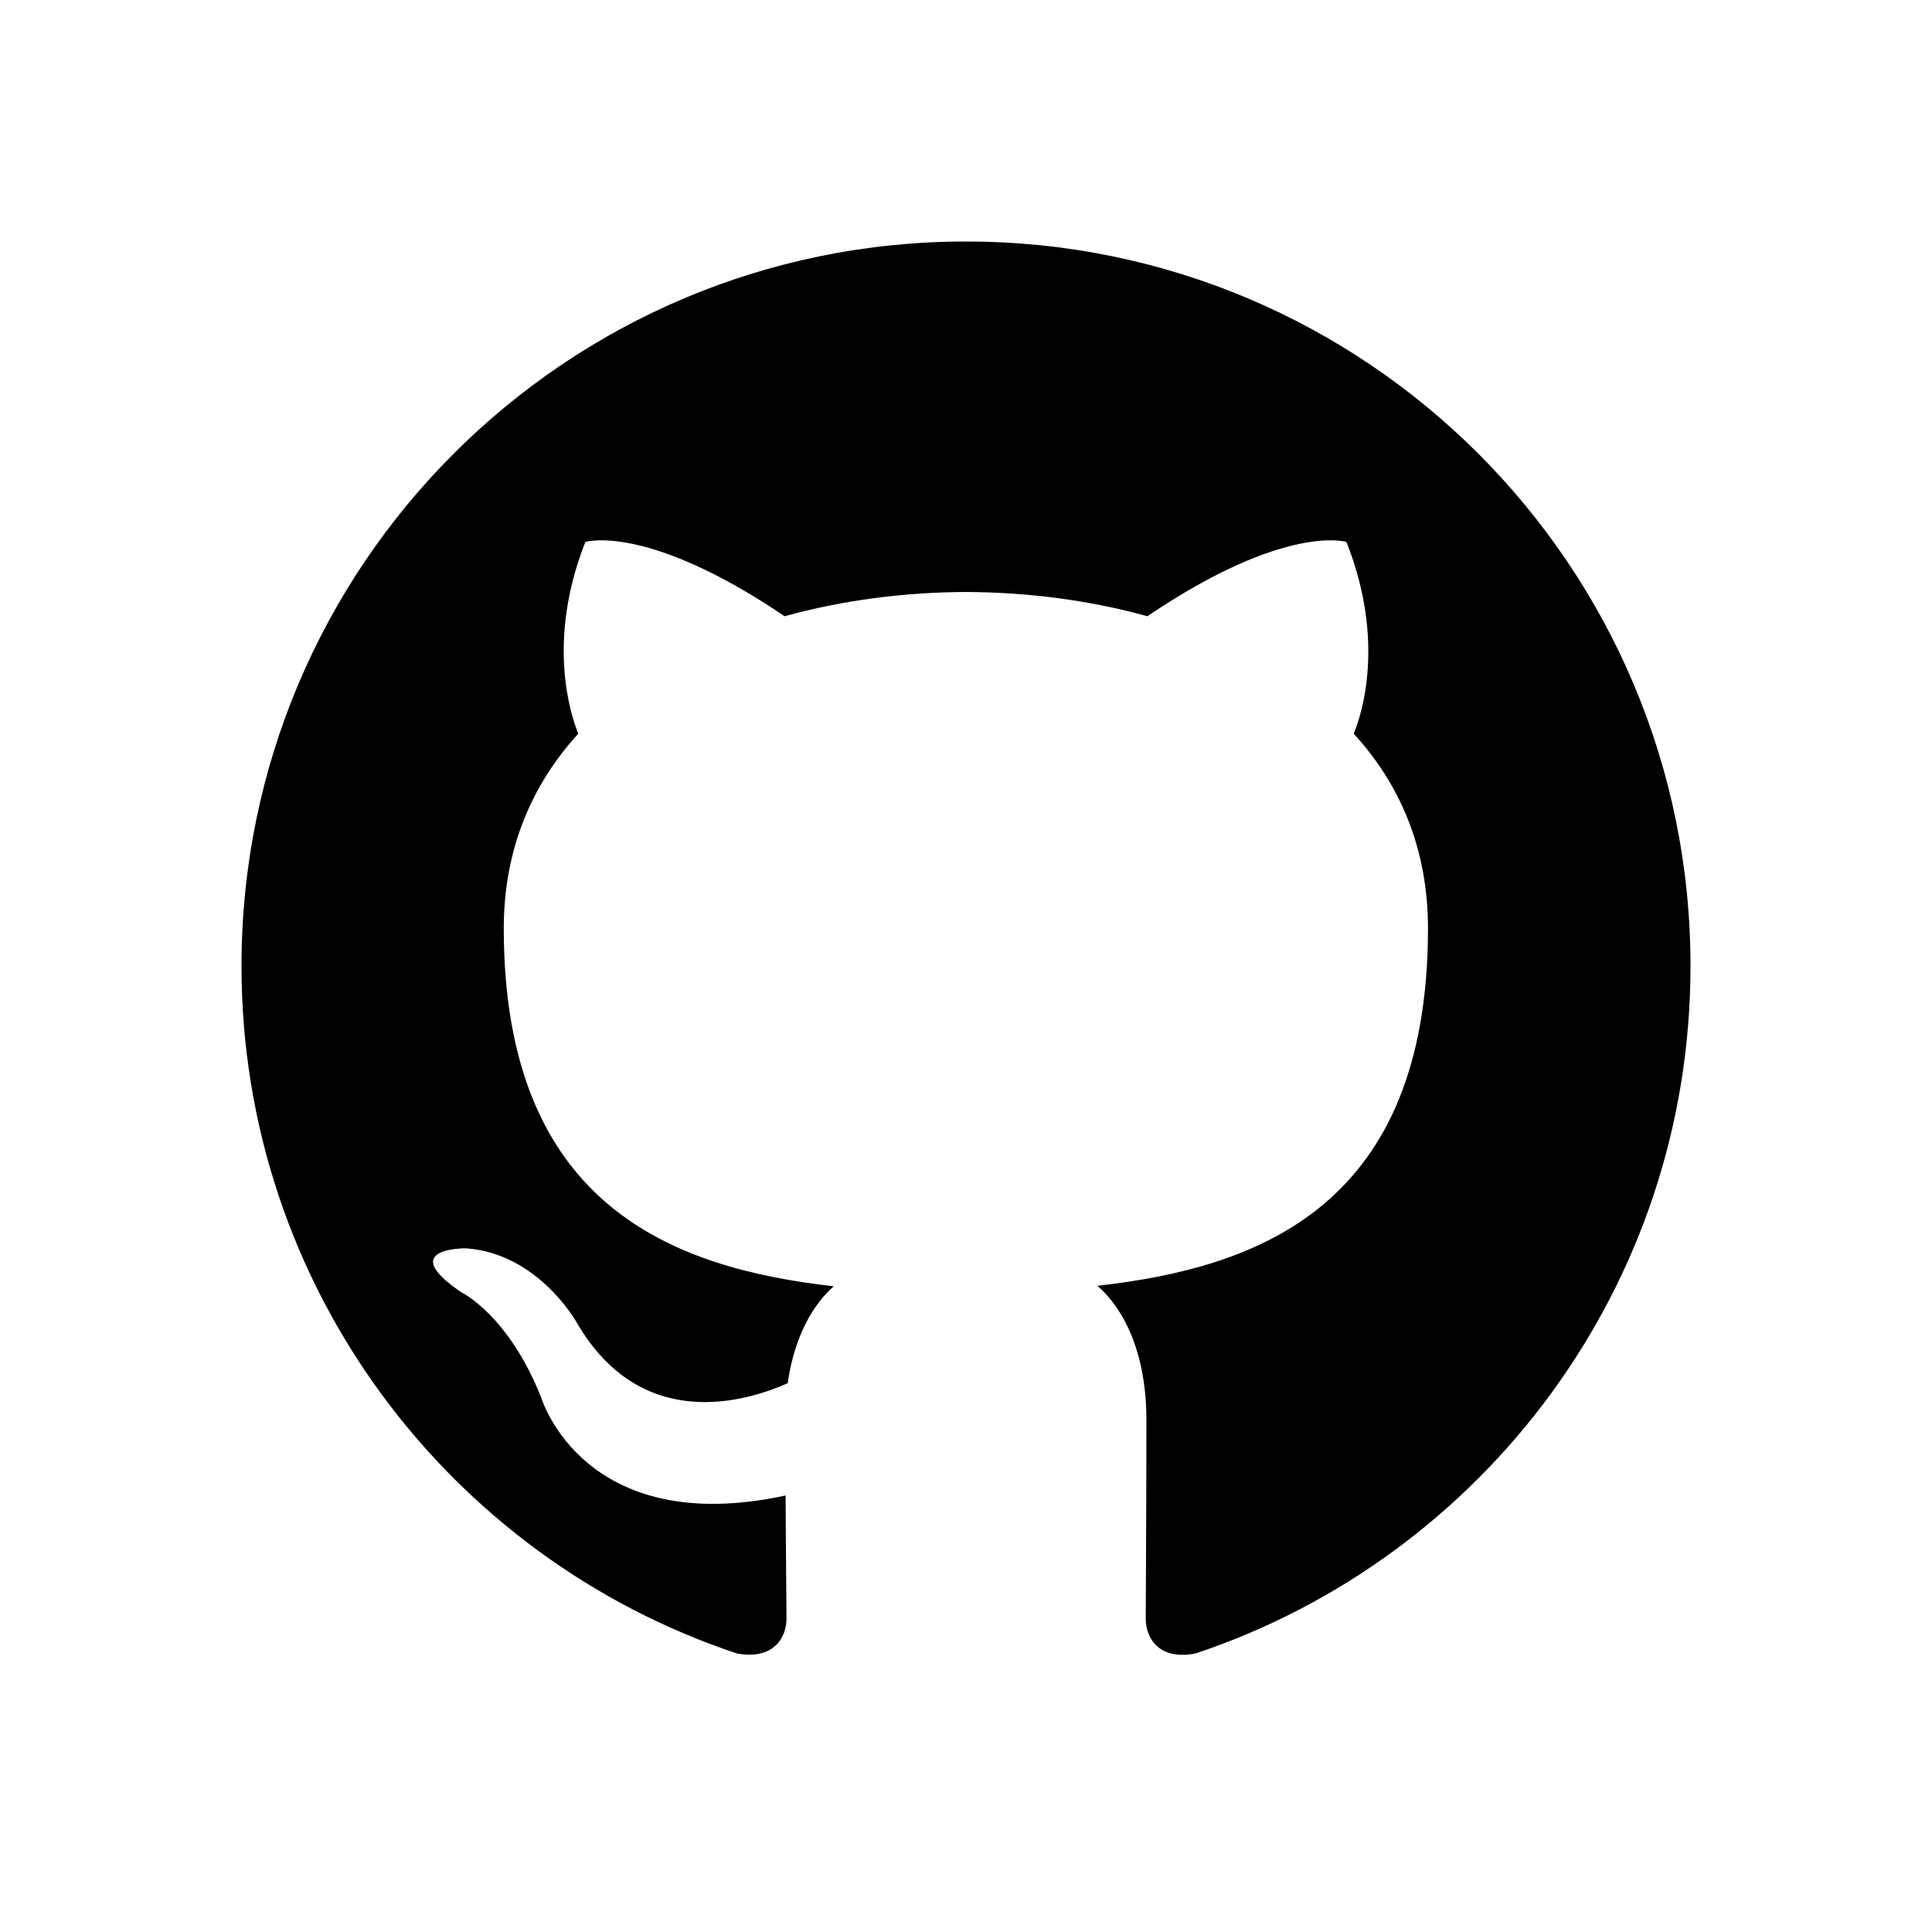
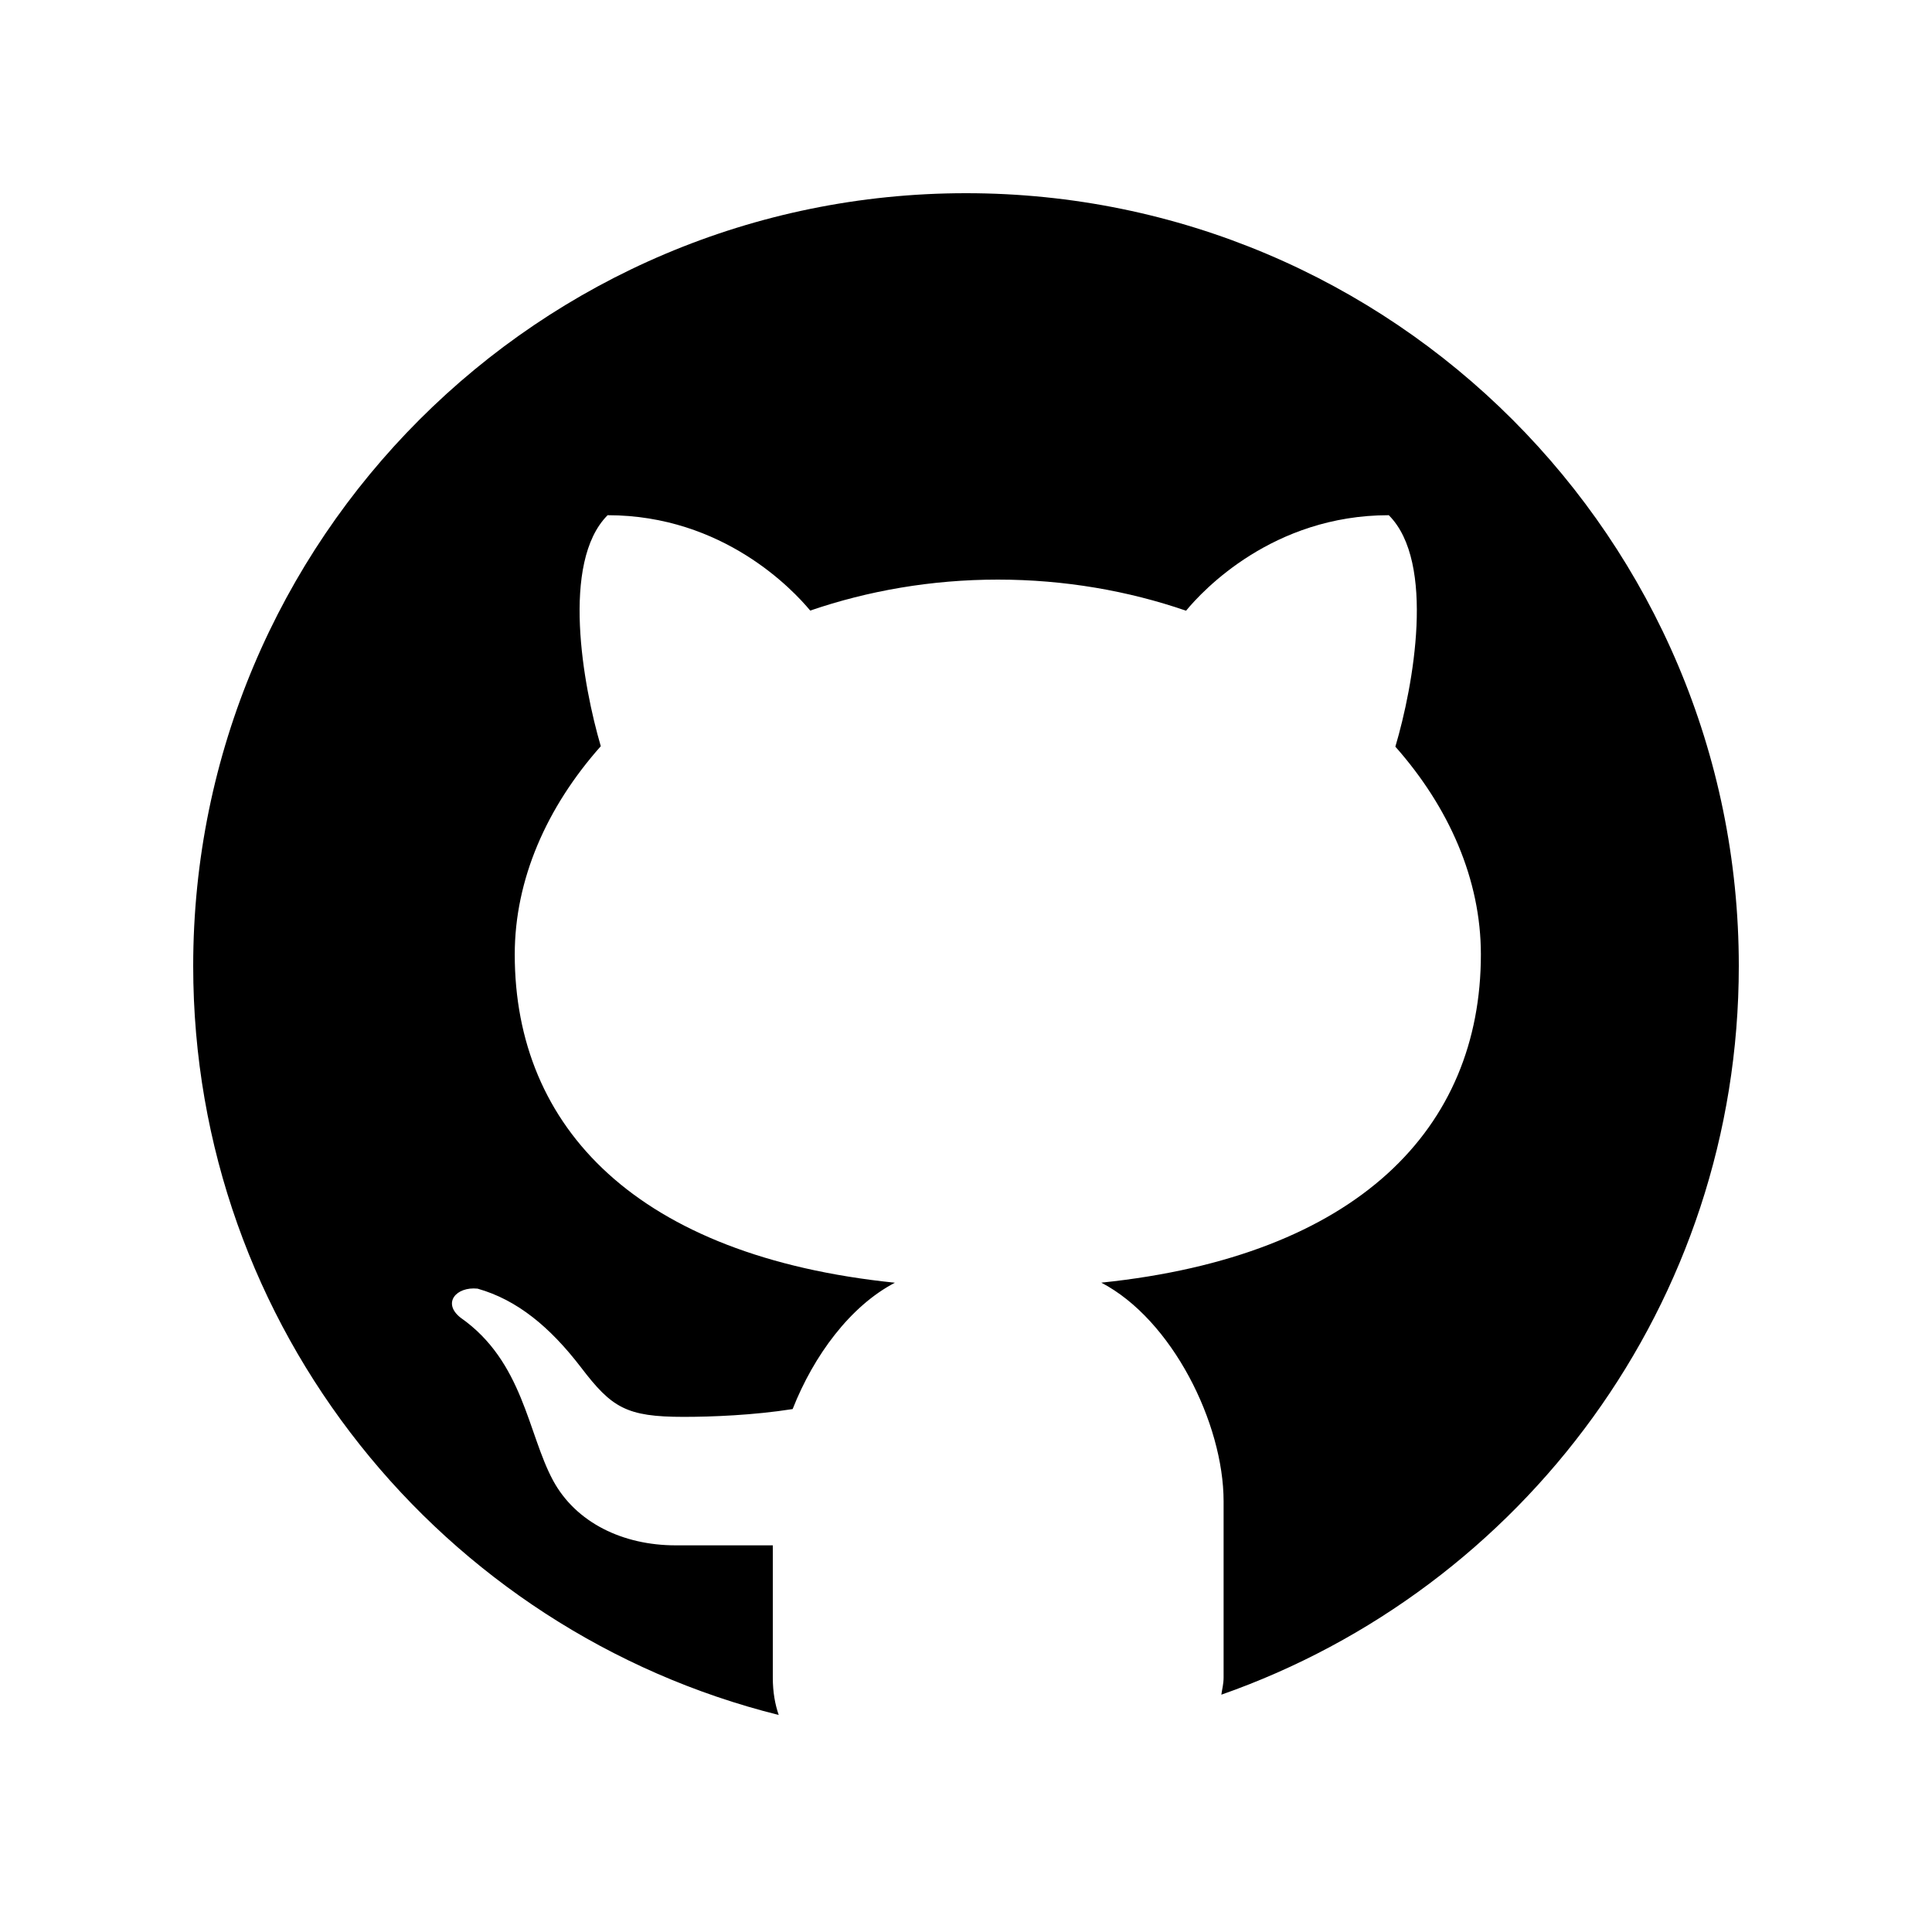
- <svg xmlns="http://www.w3.org/2000/svg" viewBox="0 0 32 32" width="32px" height="32px" fill-rule="evenodd">
-   <path fill-rule="evenodd" d="M 16 4 C 9.371 4 4 9.371 4 16 C 4 21.301 7.438 25.801 12.207 27.387 C 12.809 27.496 13.027 27.129 13.027 26.809 C 13.027 26.523 13.016 25.77 13.012 24.77 C 9.672 25.492 8.969 23.16 8.969 23.16 C 8.422 21.773 7.637 21.402 7.637 21.402 C 6.547 20.66 7.719 20.676 7.719 20.676 C 8.922 20.762 9.555 21.91 9.555 21.91 C 10.625 23.746 12.363 23.215 13.047 22.91 C 13.156 22.133 13.469 21.605 13.809 21.305 C 11.145 21.004 8.344 19.973 8.344 15.375 C 8.344 14.062 8.812 12.992 9.578 12.152 C 9.457 11.852 9.043 10.629 9.695 8.977 C 9.695 8.977 10.703 8.656 12.996 10.207 C 13.953 9.941 14.98 9.809 16 9.805 C 17.02 9.809 18.047 9.941 19.004 10.207 C 21.297 8.656 22.301 8.977 22.301 8.977 C 22.957 10.629 22.547 11.852 22.422 12.152 C 23.191 12.992 23.652 14.062 23.652 15.375 C 23.652 19.984 20.848 20.996 18.176 21.297 C 18.605 21.664 18.988 22.398 18.988 23.516 C 18.988 25.121 18.977 26.414 18.977 26.809 C 18.977 27.129 19.191 27.504 19.801 27.387 C 24.566 25.797 28 21.301 28 16 C 28 9.371 22.629 4 16 4 Z" />
+ <svg xmlns="http://www.w3.org/2000/svg" viewBox="0 0 30 30" width="30px" height="30px">
+   <path d="M15,3C8.373,3,3,8.373,3,15c0,5.623,3.872,10.328,9.092,11.63C12.036,26.468,12,26.28,12,26.047v-2.051 c-0.487,0-1.303,0-1.508,0c-0.821,0-1.551-0.353-1.905-1.009c-0.393-0.729-0.461-1.844-1.435-2.526 c-0.289-0.227-0.069-0.486,0.264-0.451c0.615,0.174,1.125,0.596,1.605,1.222c0.478,0.627,0.703,0.769,1.596,0.769 c0.433,0,1.081-0.025,1.691-0.121c0.328-0.833,0.895-1.6,1.588-1.962c-3.996-0.411-5.903-2.399-5.903-5.098 c0-1.162,0.495-2.286,1.336-3.233C9.053,10.647,8.706,8.73,9.435,8c1.798,0,2.885,1.166,3.146,1.481C13.477,9.174,14.461,9,15.495,9 c1.036,0,2.024,0.174,2.922,0.483C18.675,9.17,19.763,8,21.565,8c0.732,0.731,0.381,2.656,0.102,3.594 c0.836,0.945,1.328,2.066,1.328,3.226c0,2.697-1.904,4.684-5.894,5.097C18.199,20.49,19,22.1,19,23.313v2.734 c0,0.104-0.023,0.179-0.035,0.268C23.641,24.676,27,20.236,27,15C27,8.373,21.627,3,15,3z" />
</svg>
